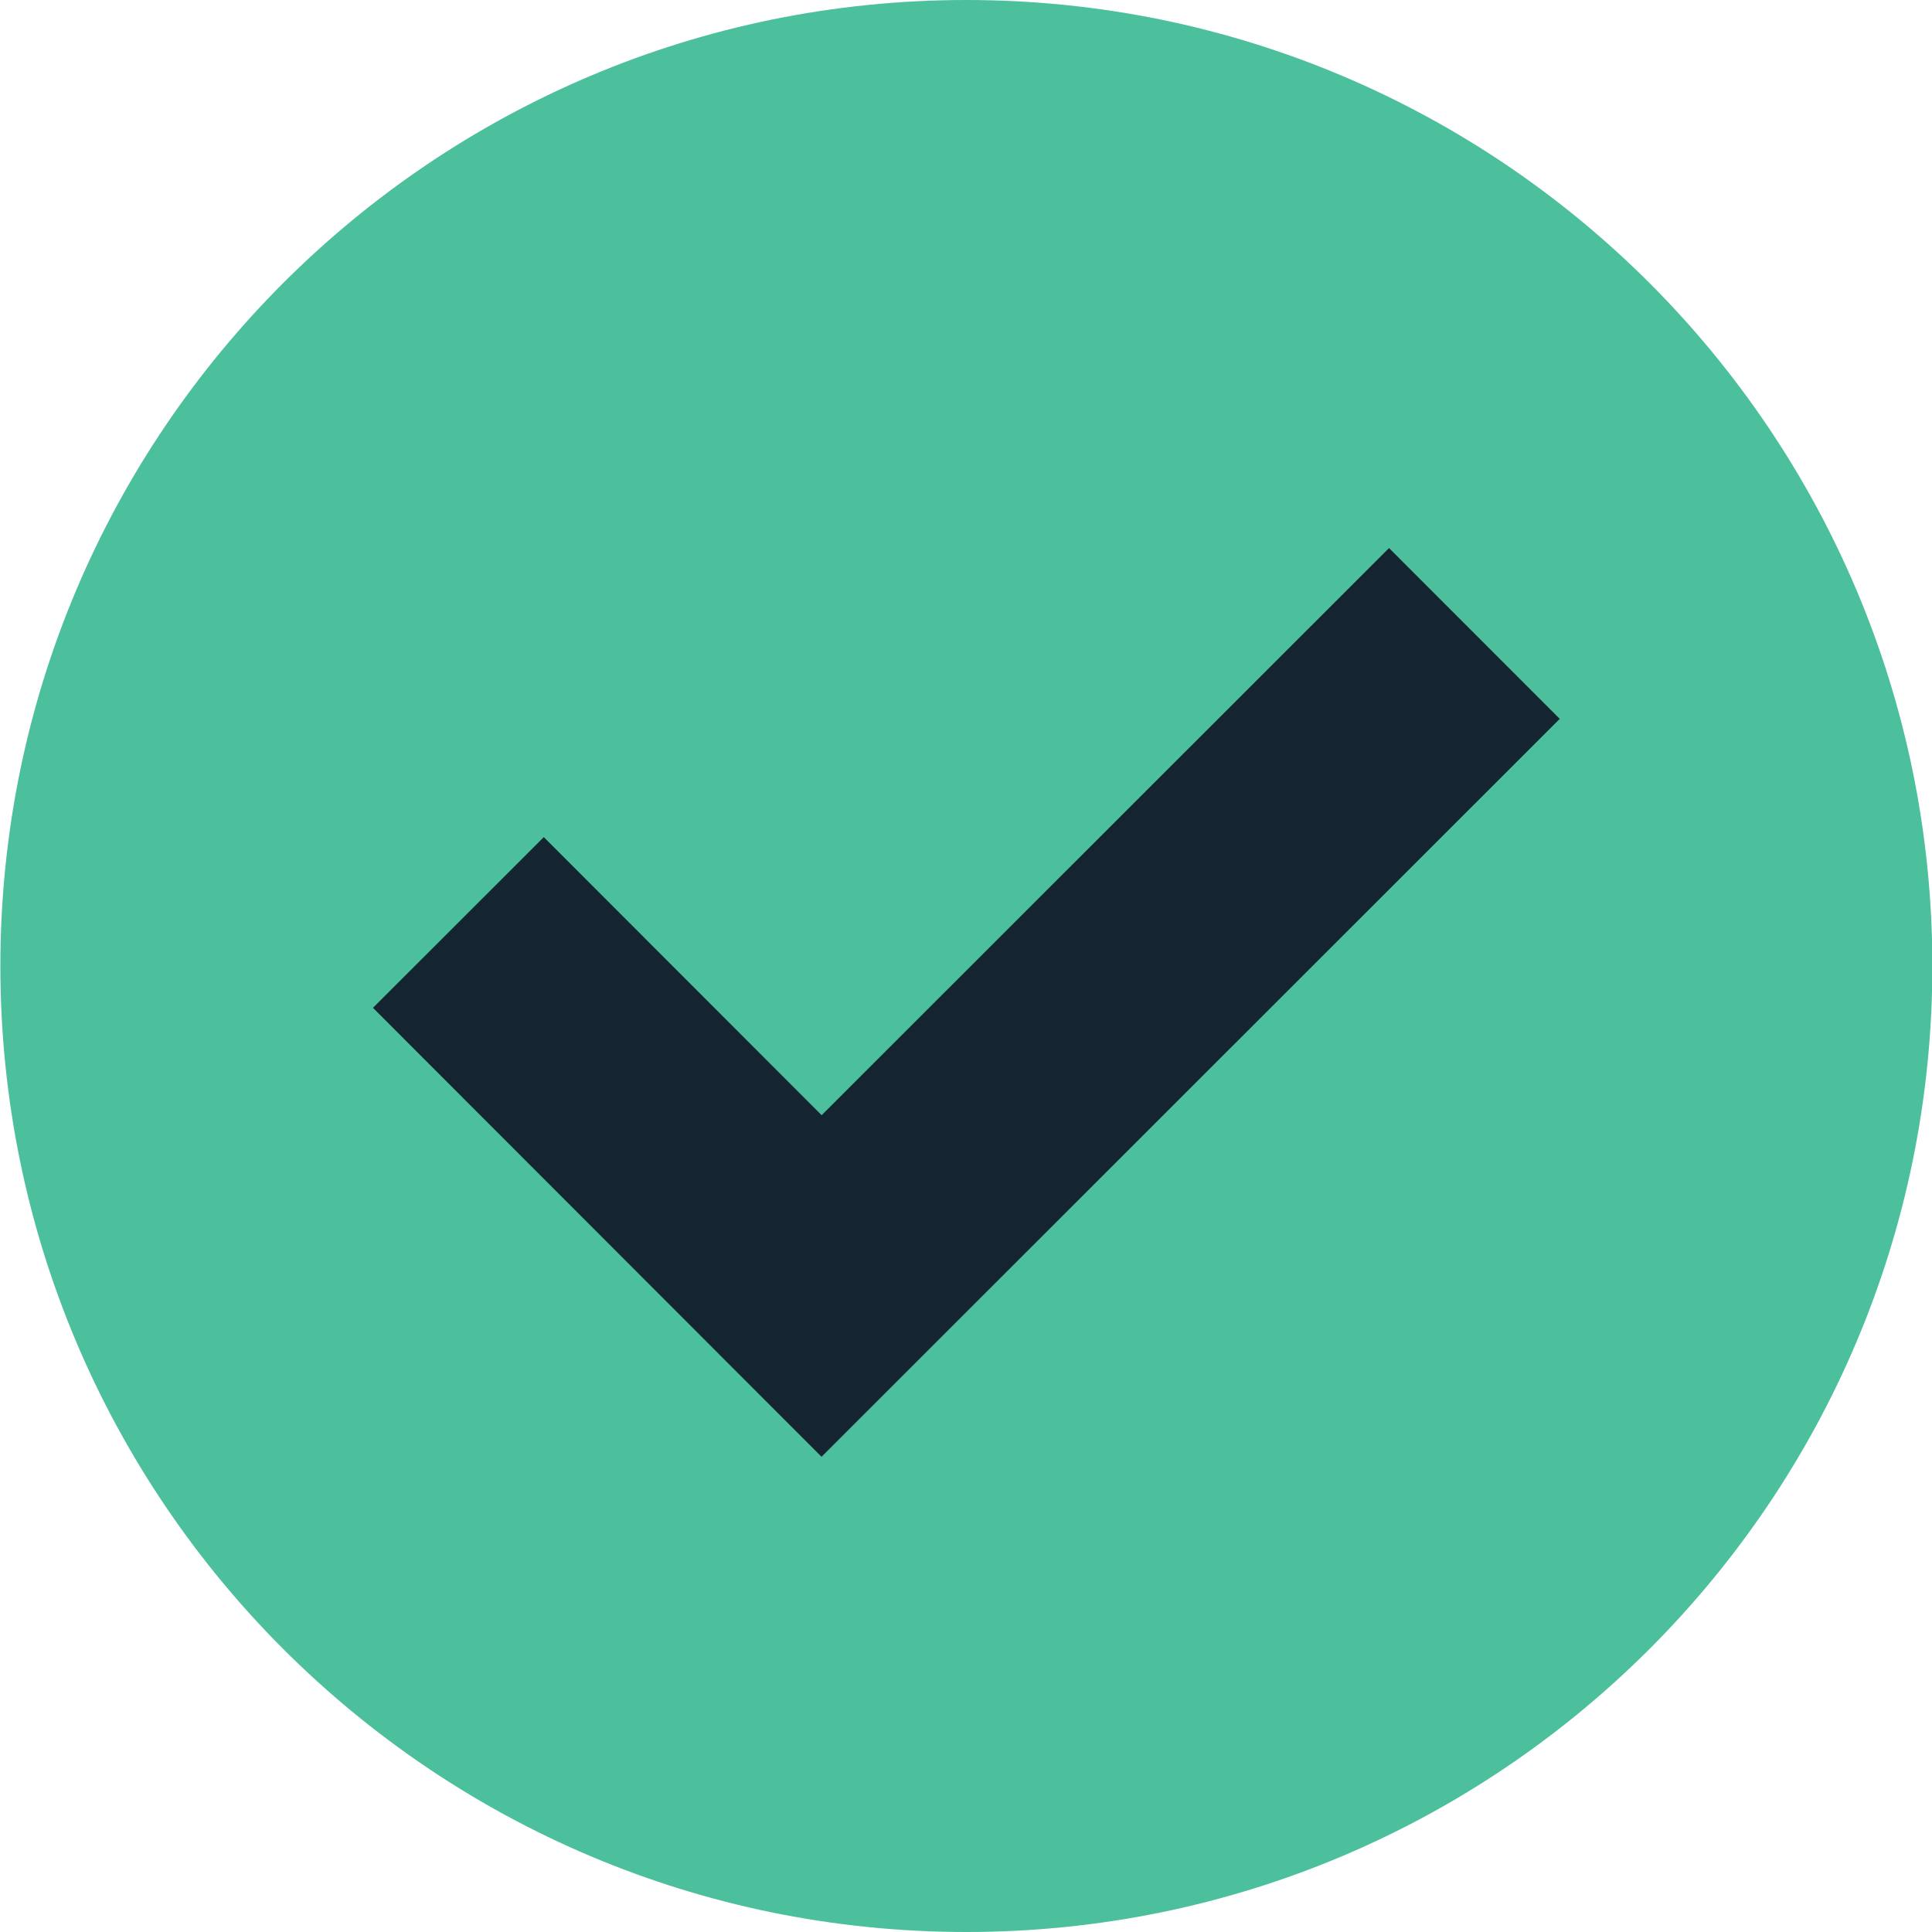
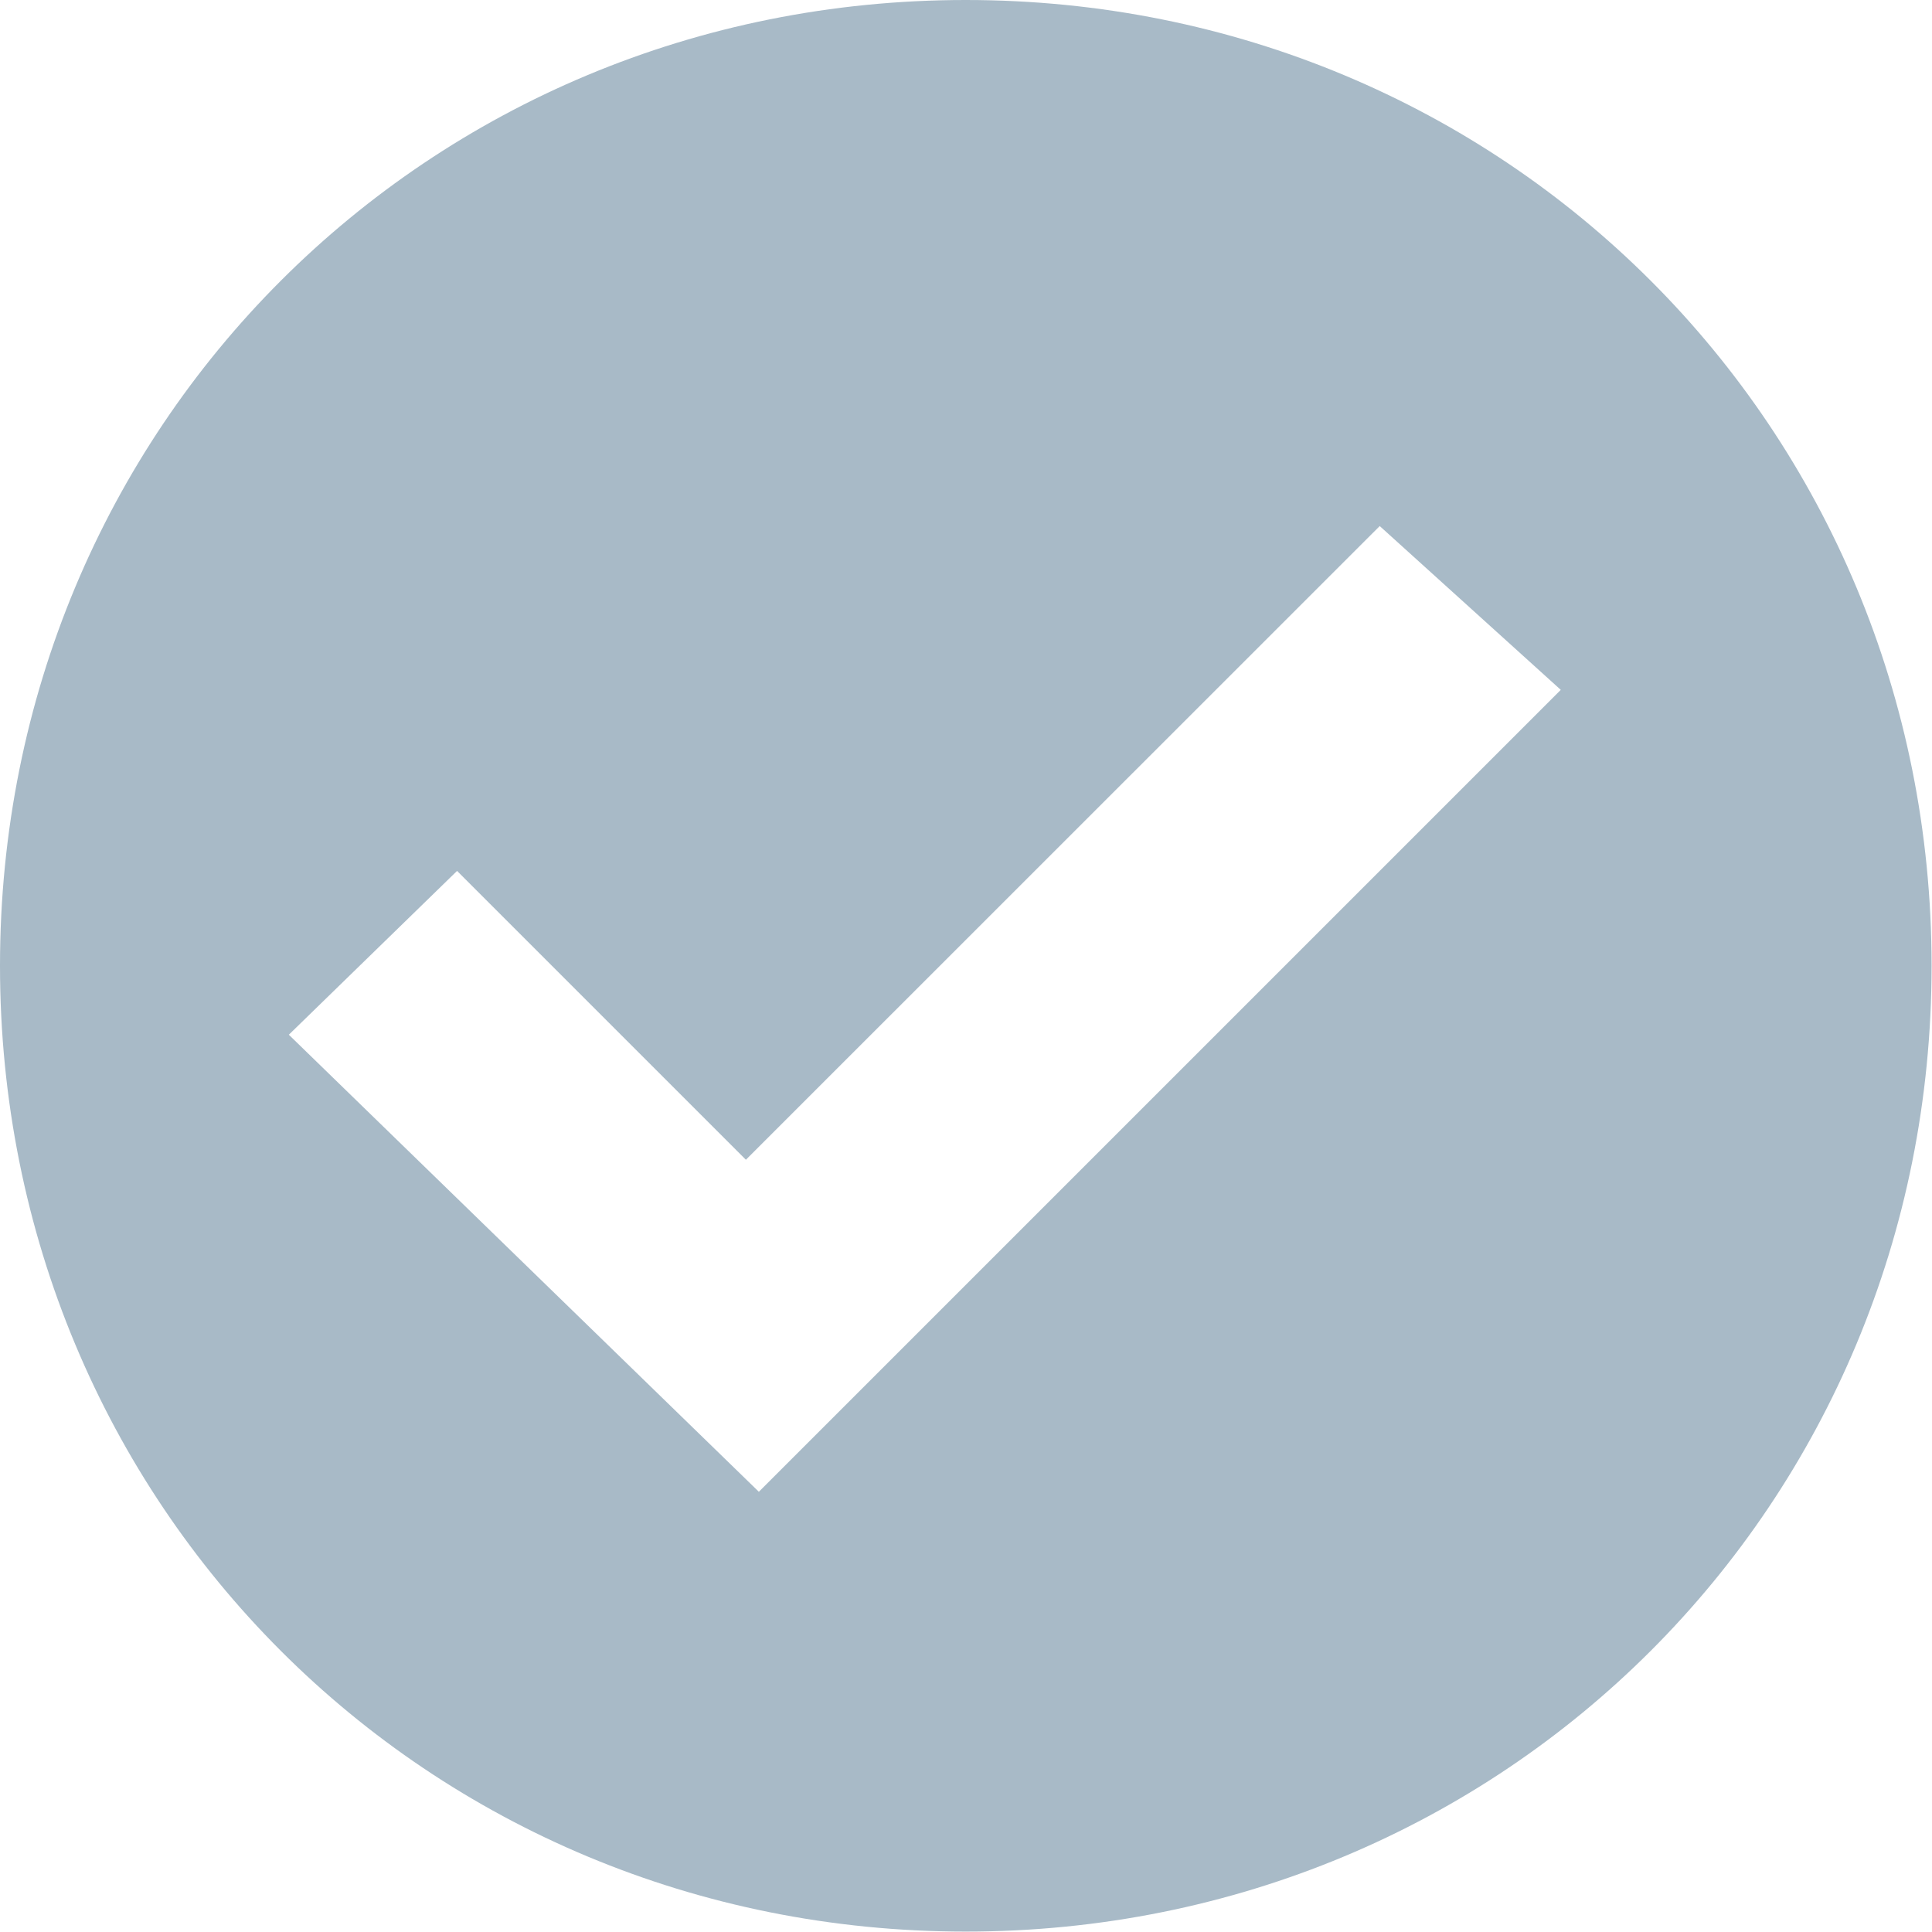
- <svg xmlns="http://www.w3.org/2000/svg" width="16" height="16" viewBox="0 0 16 16">
-   <g fill="none" fill-rule="evenodd" transform="translate(-.497)">
-     <circle cx="8.5" cy="8" r="8" fill="#4CBF9C" />
-     <polyline stroke="#142430" stroke-linecap="square" stroke-width="2" points="12 5.953 7.301 10.65 5 8.347" />
-   </g>
+ <svg xmlns="http://www.w3.org/2000/svg" width="14" height="14" viewBox="0 0 14 14" fill="none">
+   <path fill-rule="evenodd" clip-rule="evenodd" d="M6.998 0C3.093 0 0 3.093 0 6.998C0 10.904 3.093 13.997 6.998 13.997C10.904 13.997 13.997 10.904 13.997 6.998C13.997 3.093 10.904 0 6.998 0ZM11.31 4.999L5.499 10.81L2.093 7.498L3.312 6.311L5.405 8.404L9.998 3.812L11.31 4.999Z" fill="#a8bac7" />
</svg>
